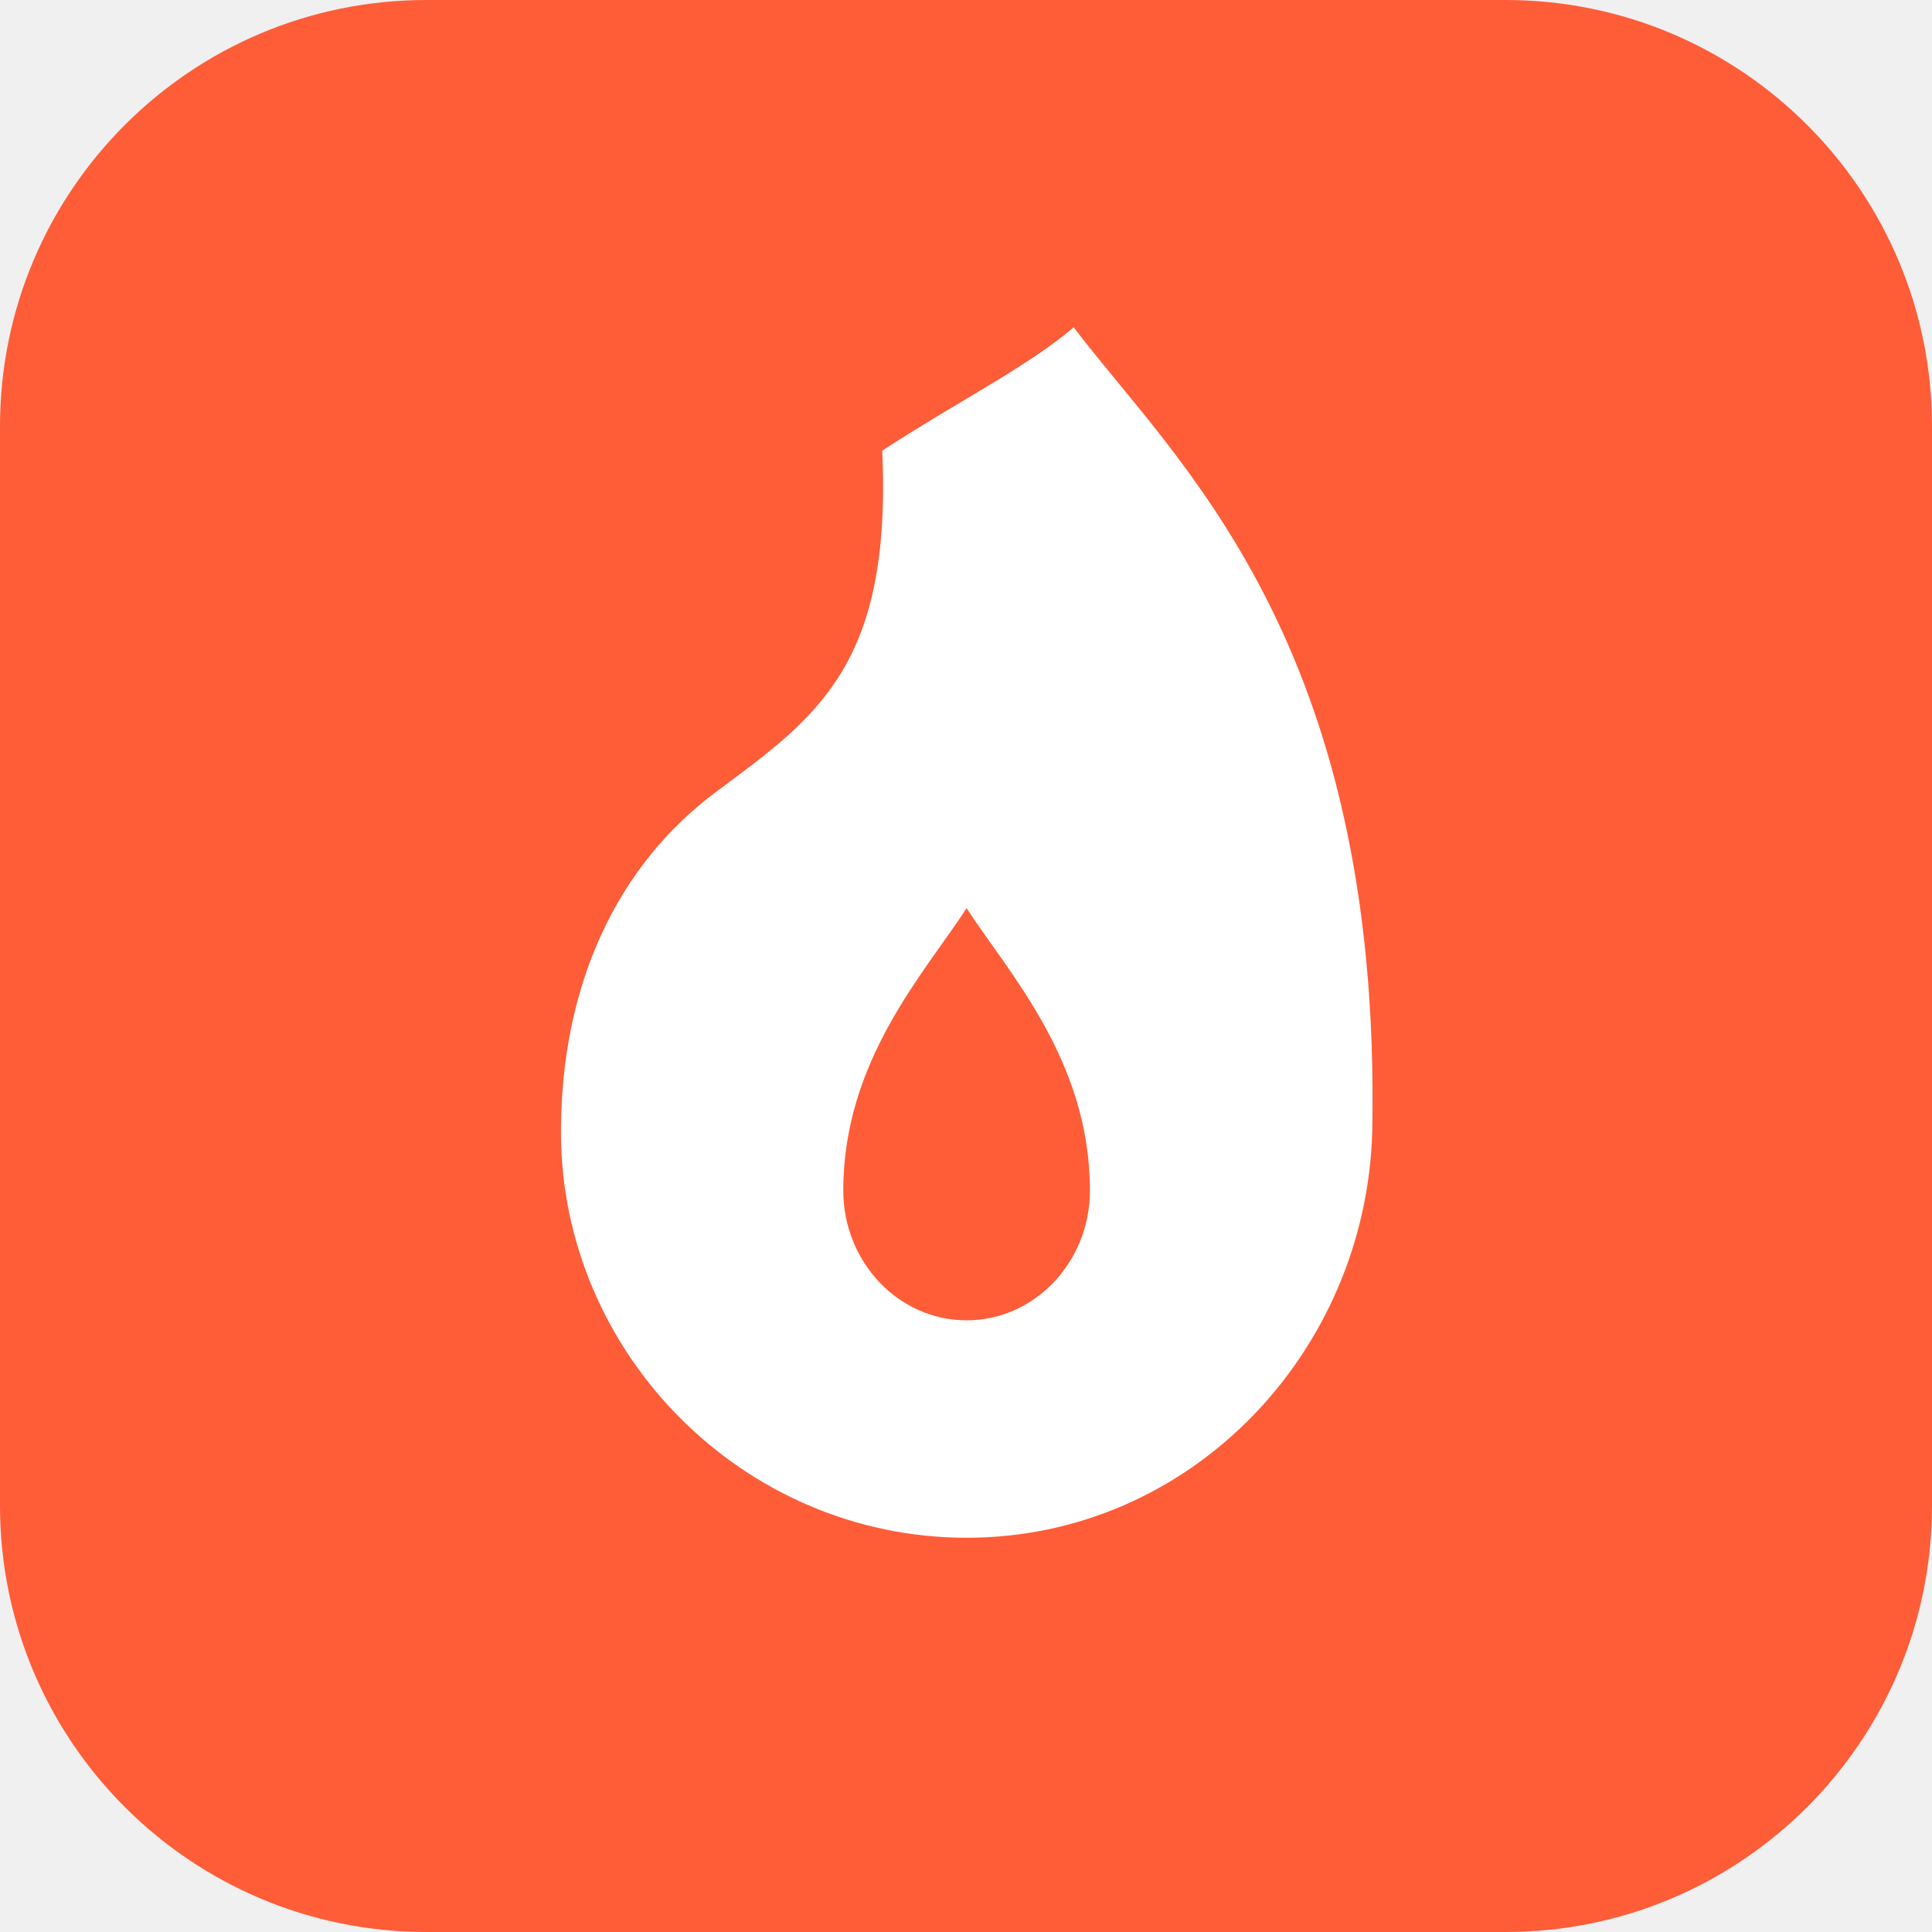
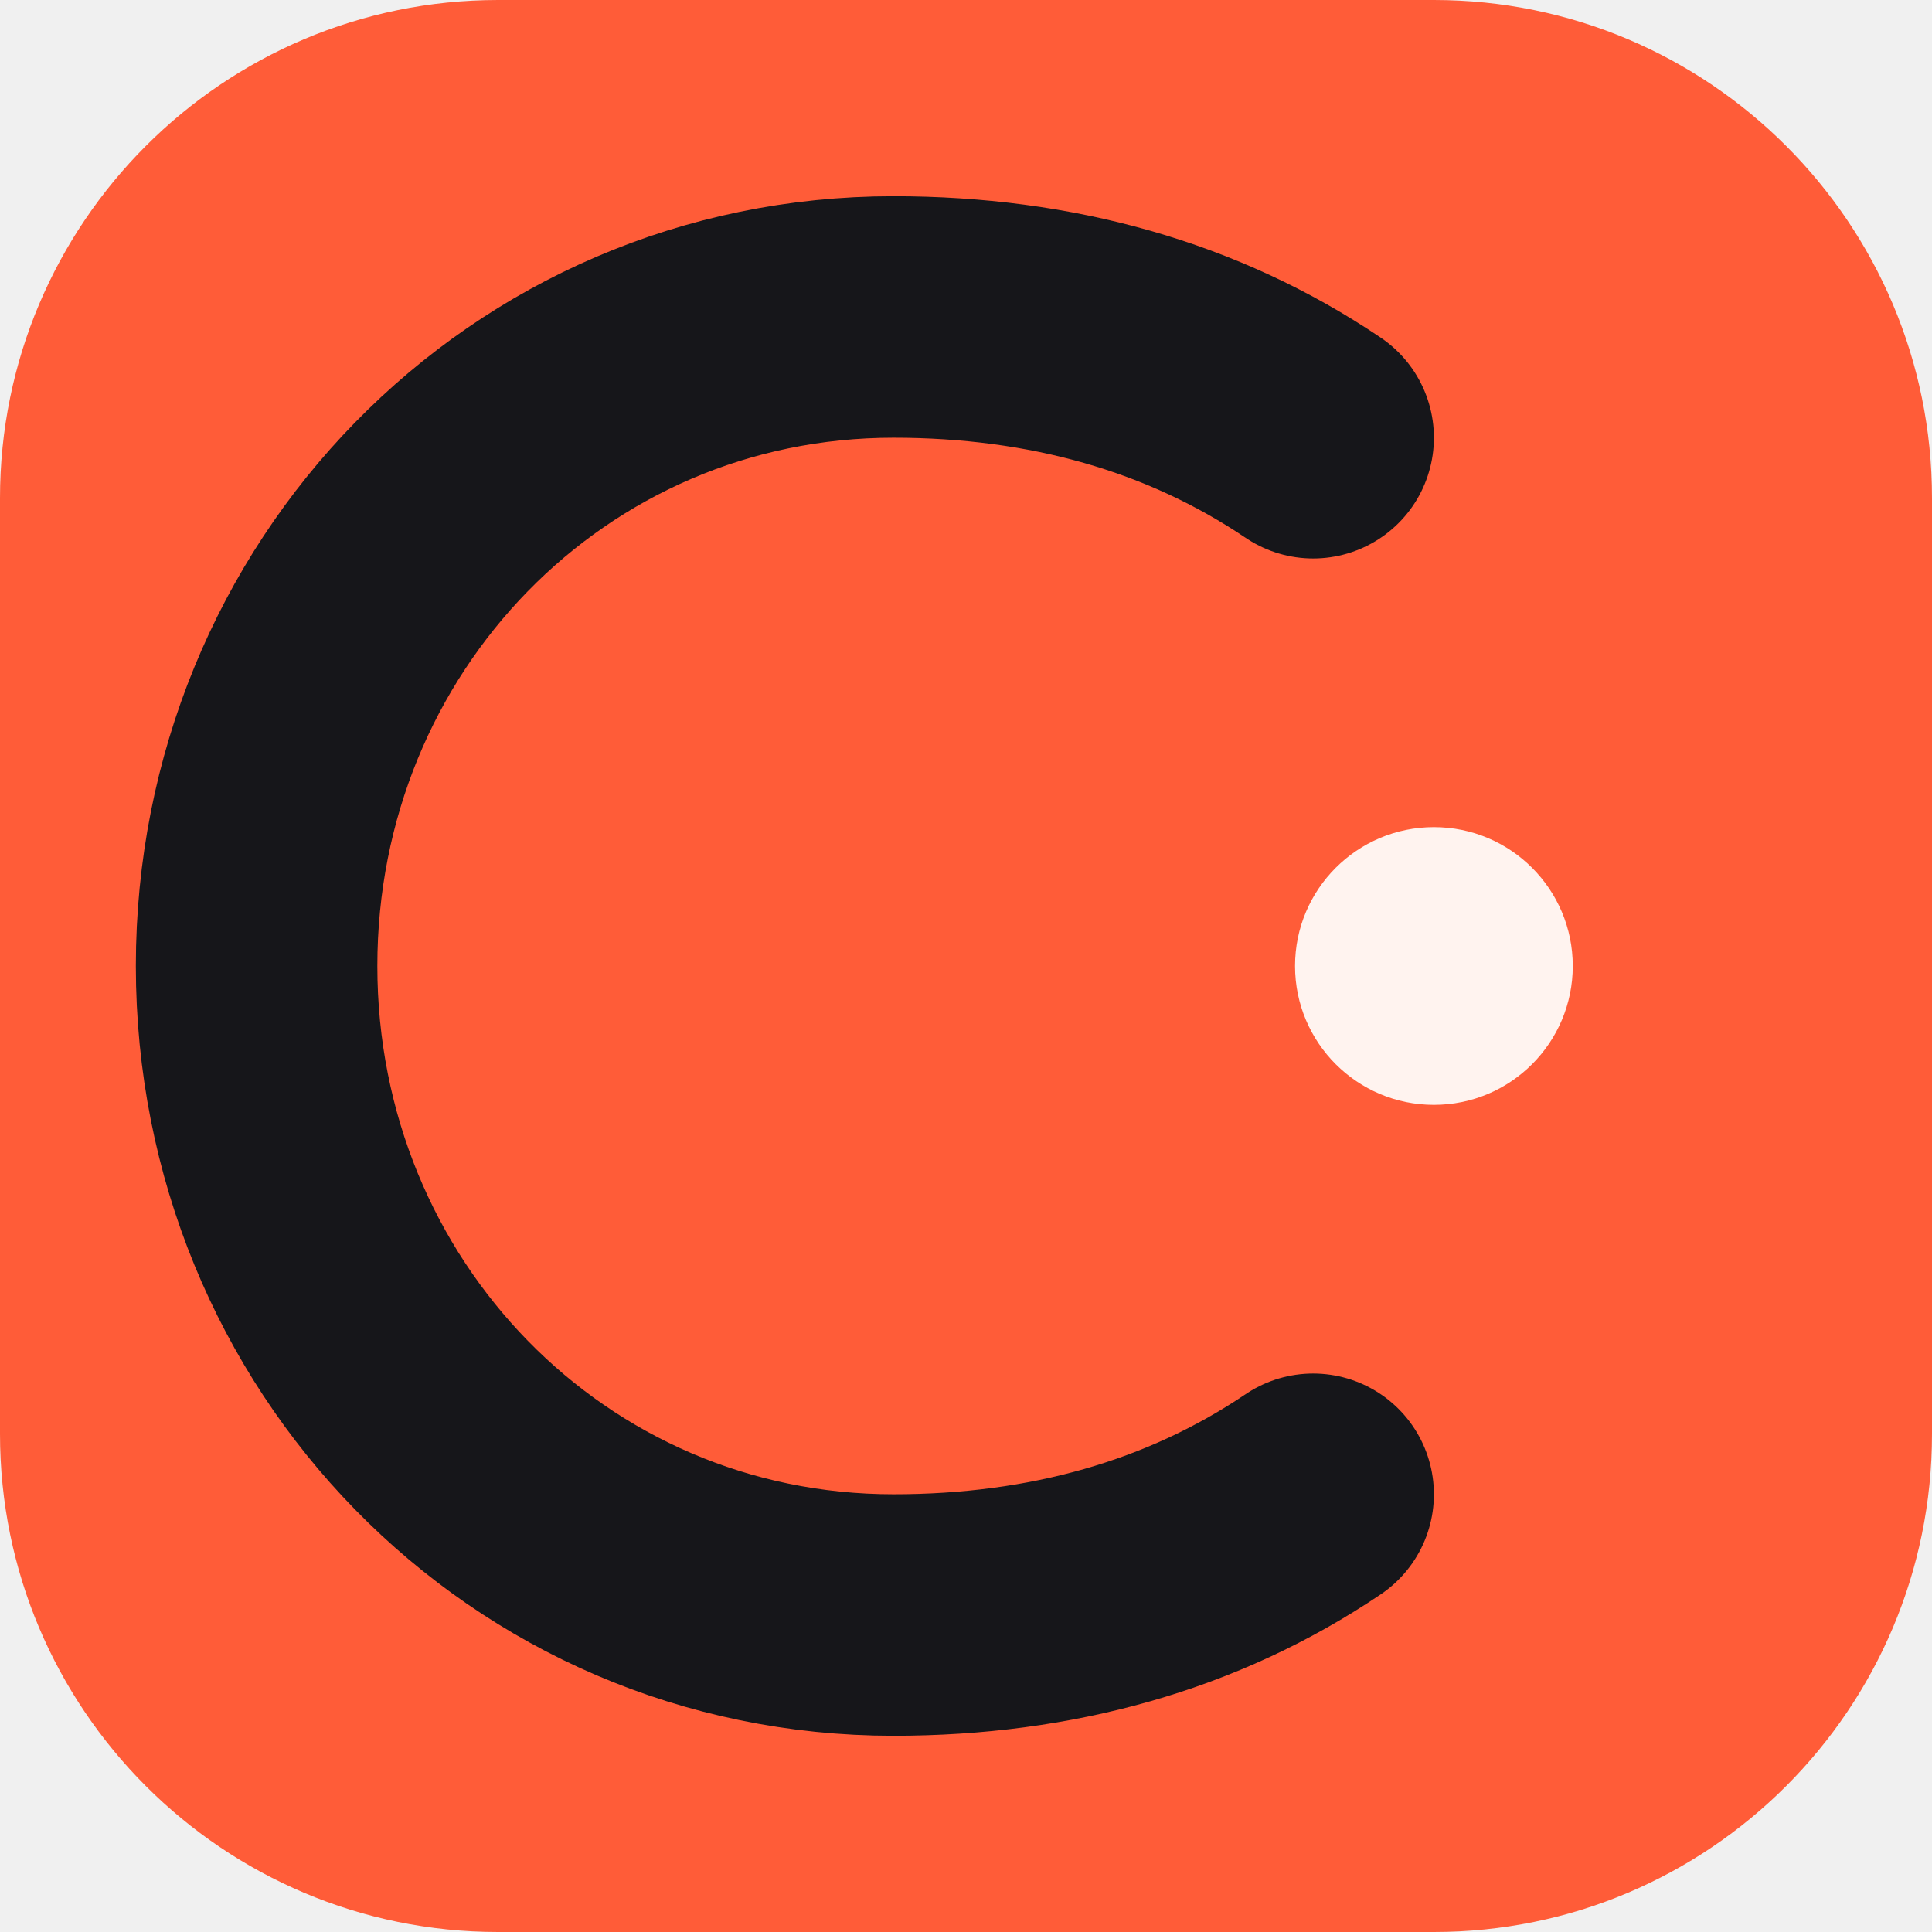
<svg xmlns="http://www.w3.org/2000/svg" viewBox="0 0 512 512" width="512" height="512">
-   <rect width="512" height="512" rx="113" fill="#ff5c38" />
-   <g transform="translate(36 36) scale(0.86)">
-     <path fill="#ffffff" fill-rule="evenodd" d="       M289 59       C 320 100 384 155 381 307       C 379 375 325 432 256 432       C 187 432 131 375 131 307       C 131 262 148 225 179 202       C 210 179 233 163 230 97       C 253 82 275 71 289 59 Z       M256 238       C 269 258 294 285 294 325       C 294 347 277 365 256 365       C 235 365 218 347 218 325       C 218 285 243 258 256 238 Z" />
+   <rect width="512" height="512" rx="132" fill="#ff5c38" />
+   <g transform="translate(16 0) scale(8)">
+     <path d="M41.5 14.5c-4-2.7-8.7-4-13.9-4C15.8 10.5 6.5 20.1 6.5 32s9.3 21.5 21.1 21.5c5.2 0 9.9-1.3 13.9-4" fill="none" stroke="#16161a" stroke-width="8" stroke-linecap="round" />
+     <circle cx="45.5" cy="32" r="4.6" fill="#fff3ef" />
  </g>
</svg>
